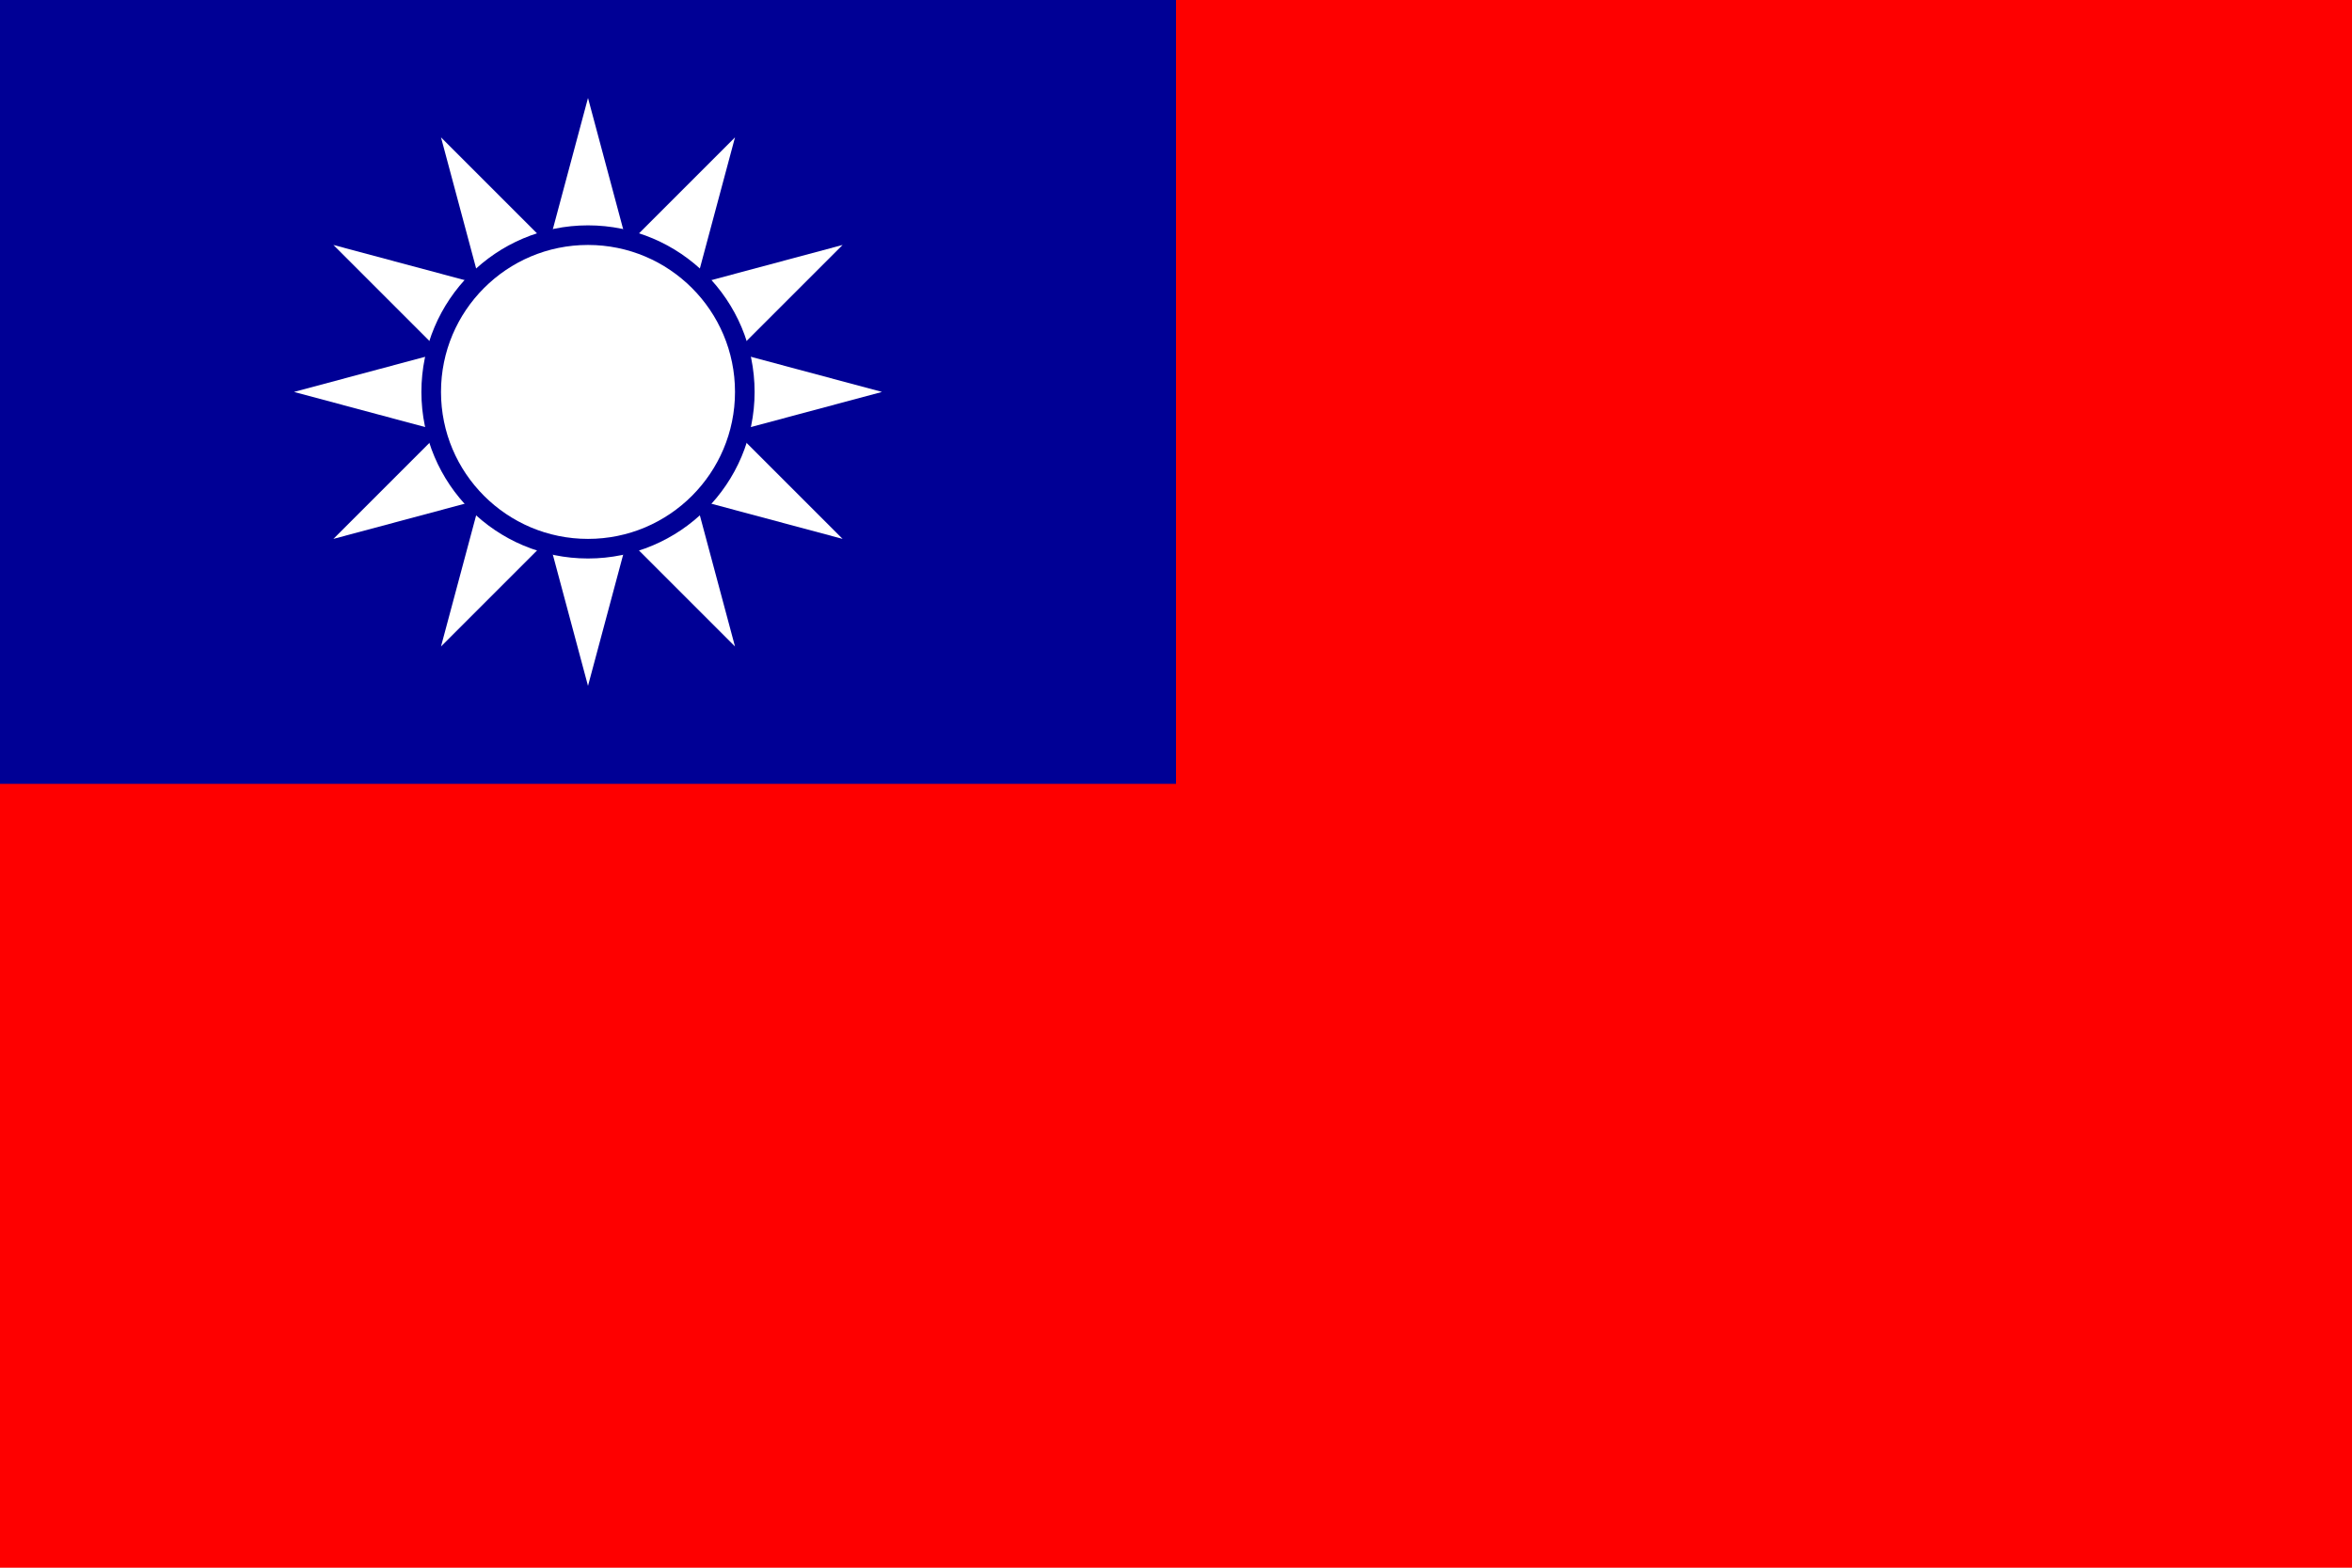
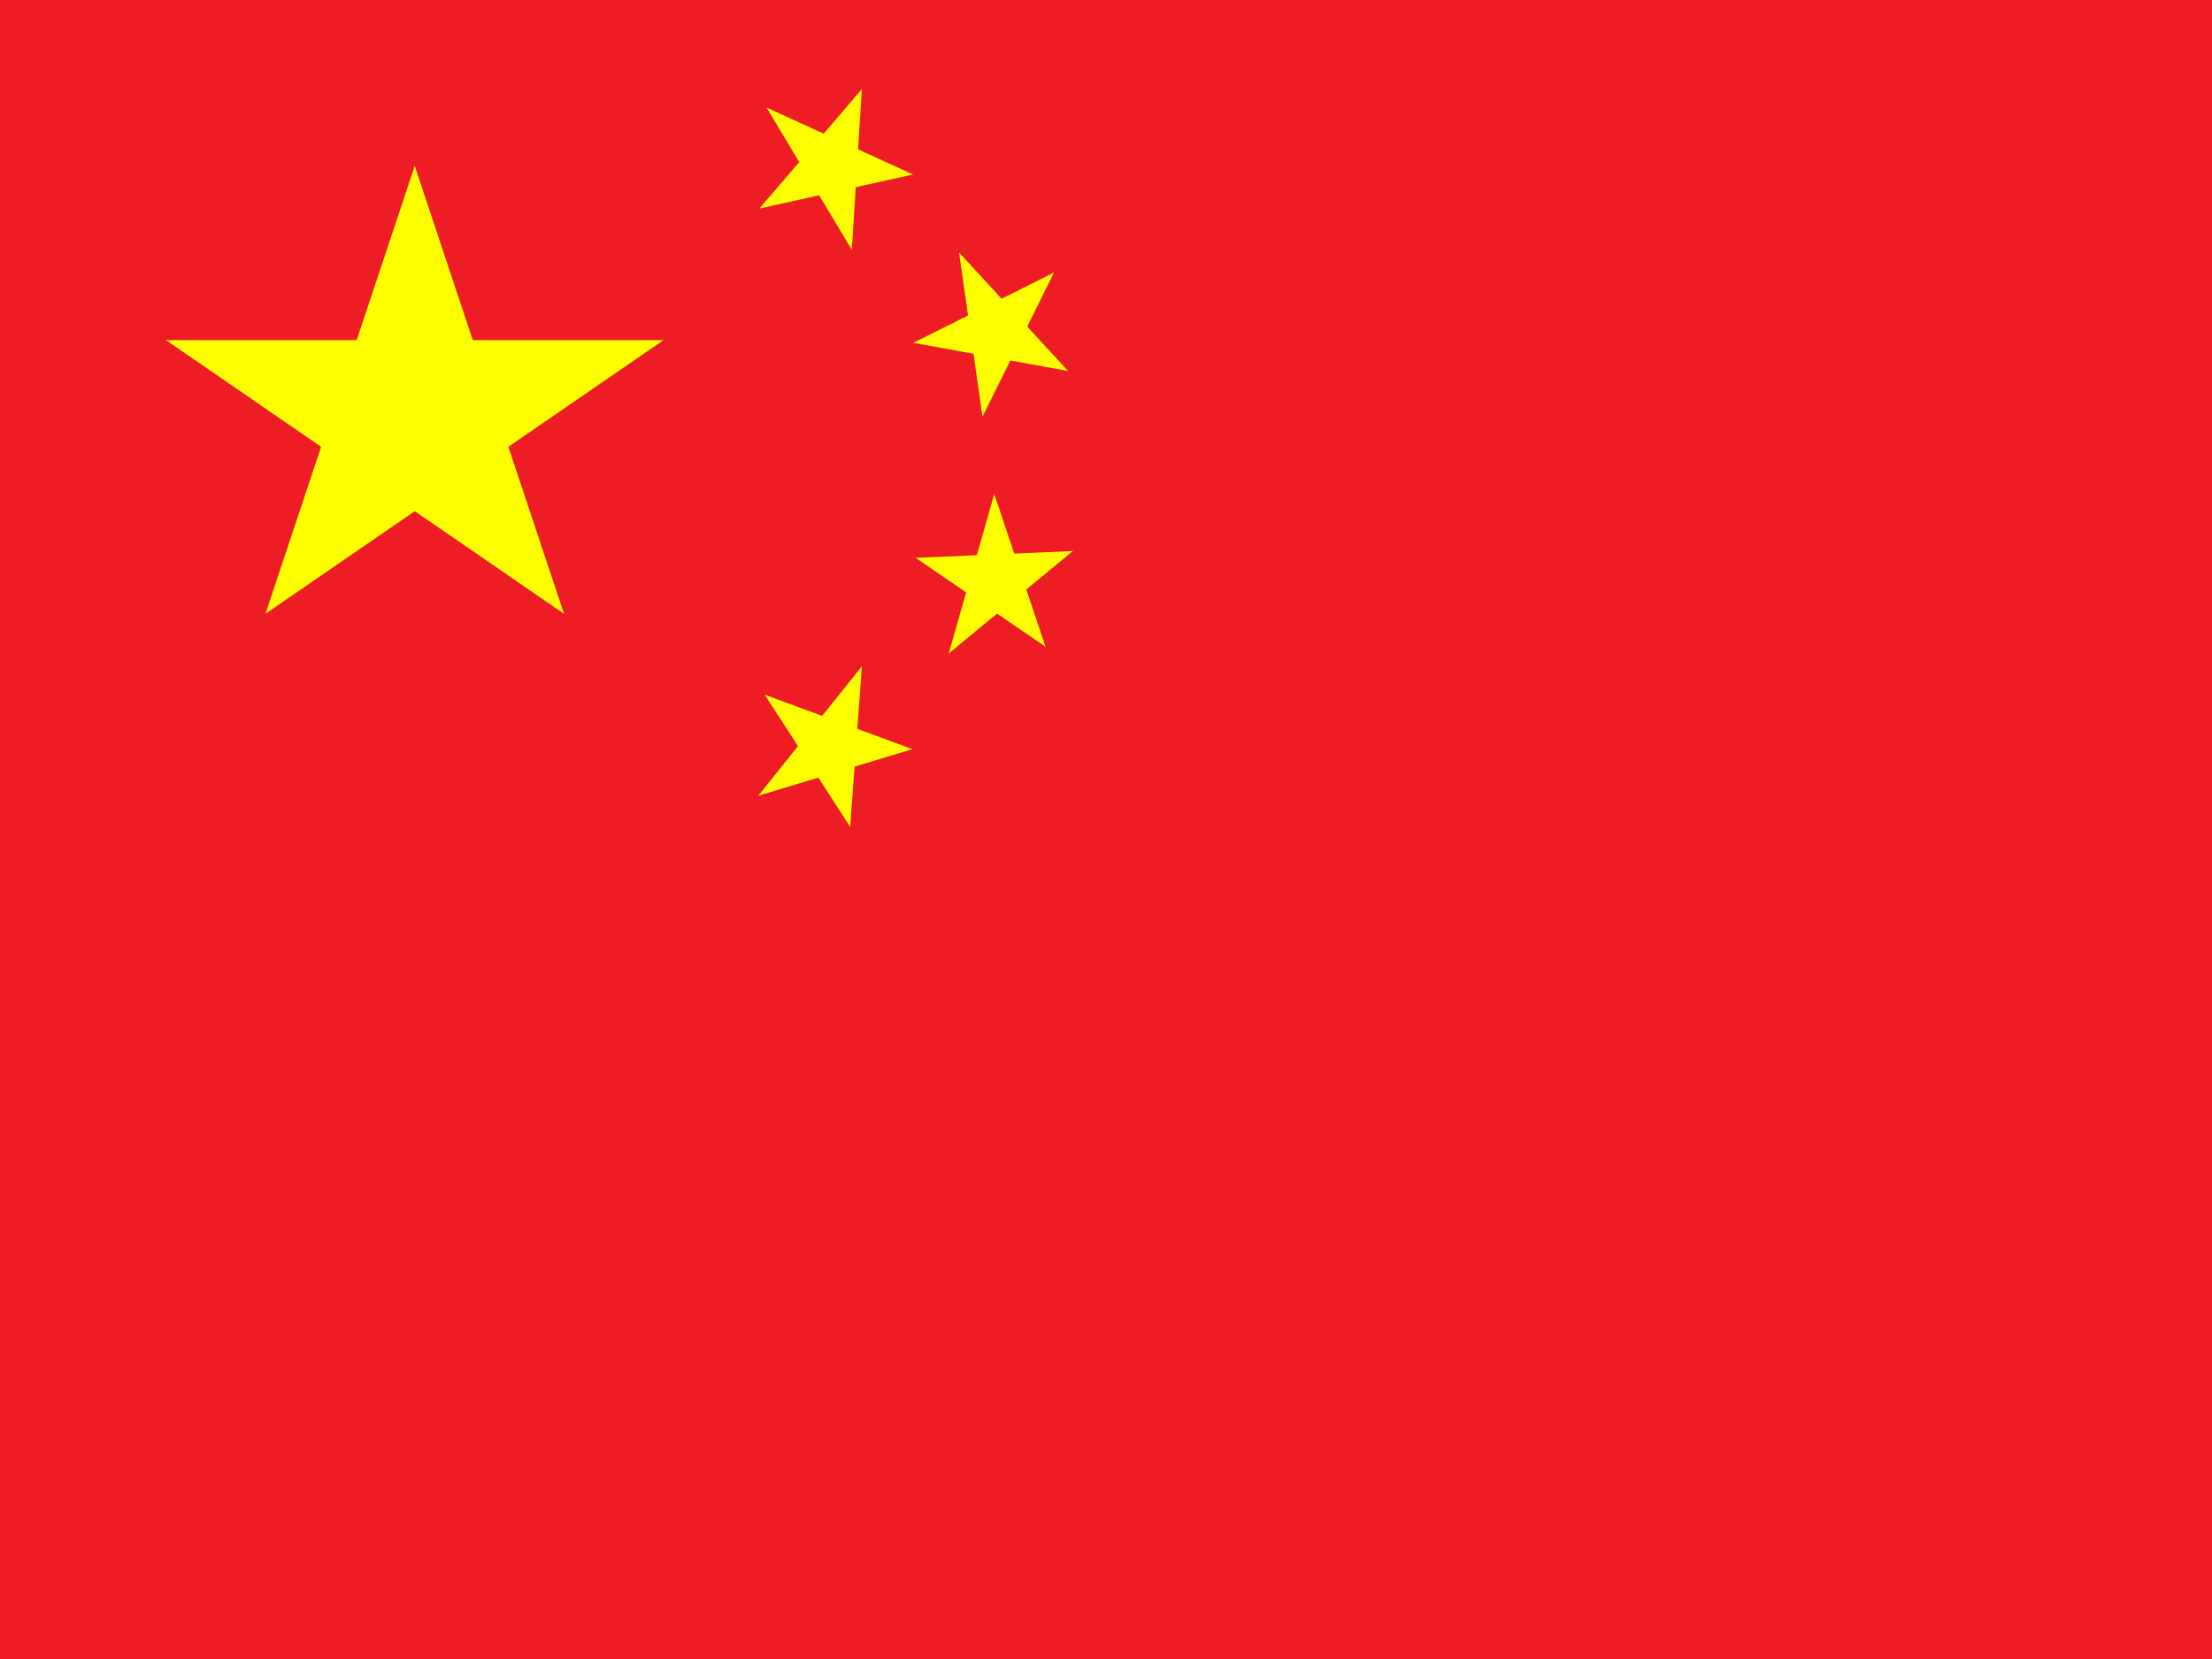
- <svg xmlns="http://www.w3.org/2000/svg" width="900" height="600">
-   <g fill-rule="evenodd">
-     <path d="M0 0h900v600H0z" fill="#fe0000" />
-     <path d="M0 0h450v300H0z" fill="#000095" />
-   </g>
-   <path d="M225 37.5l-56.25 209.928L322.428 93.75 112.5 150l209.928 56.25L168.75 52.572 225 262.5l56.25-209.928L127.572 206.25 337.5 150 127.572 93.75 281.25 247.428 225 37.5" fill="#fff" paint-order="markers fill stroke" />
-   <circle cy="150" cx="225" r="60" fill="#fff" stroke="#000095" stroke-width="7.5" />
+ <svg xmlns="http://www.w3.org/2000/svg" xmlns:xlink="http://www.w3.org/1999/xlink" id="flag-icons-cn" viewBox="0 0 640 480">
+   <defs>
+     <path id="a" fill="#ff0" d="M-.6.8 0-1 .6.8-1-.3h2z" />
+   </defs>
+   <path fill="#ee1c25" d="M0 0h640v480H0z" />
+   <use xlink:href="#a" width="30" height="20" transform="matrix(71.9991 0 0 72 120 120)" />
+   <use xlink:href="#a" width="30" height="20" transform="matrix(-12.33562 -20.5871 20.58684 -12.33577 240.3 48)" />
+   <use xlink:href="#a" width="30" height="20" transform="matrix(-3.38573 -23.75998 23.75968 -3.38578 288 95.8)" />
+   <use xlink:href="#a" width="30" height="20" transform="matrix(6.5991 -23.0749 23.0746 6.59919 288 168)" />
+   <use xlink:href="#a" width="30" height="20" transform="matrix(14.9991 -18.73557 18.73533 14.99929 240 216)" />
</svg>
